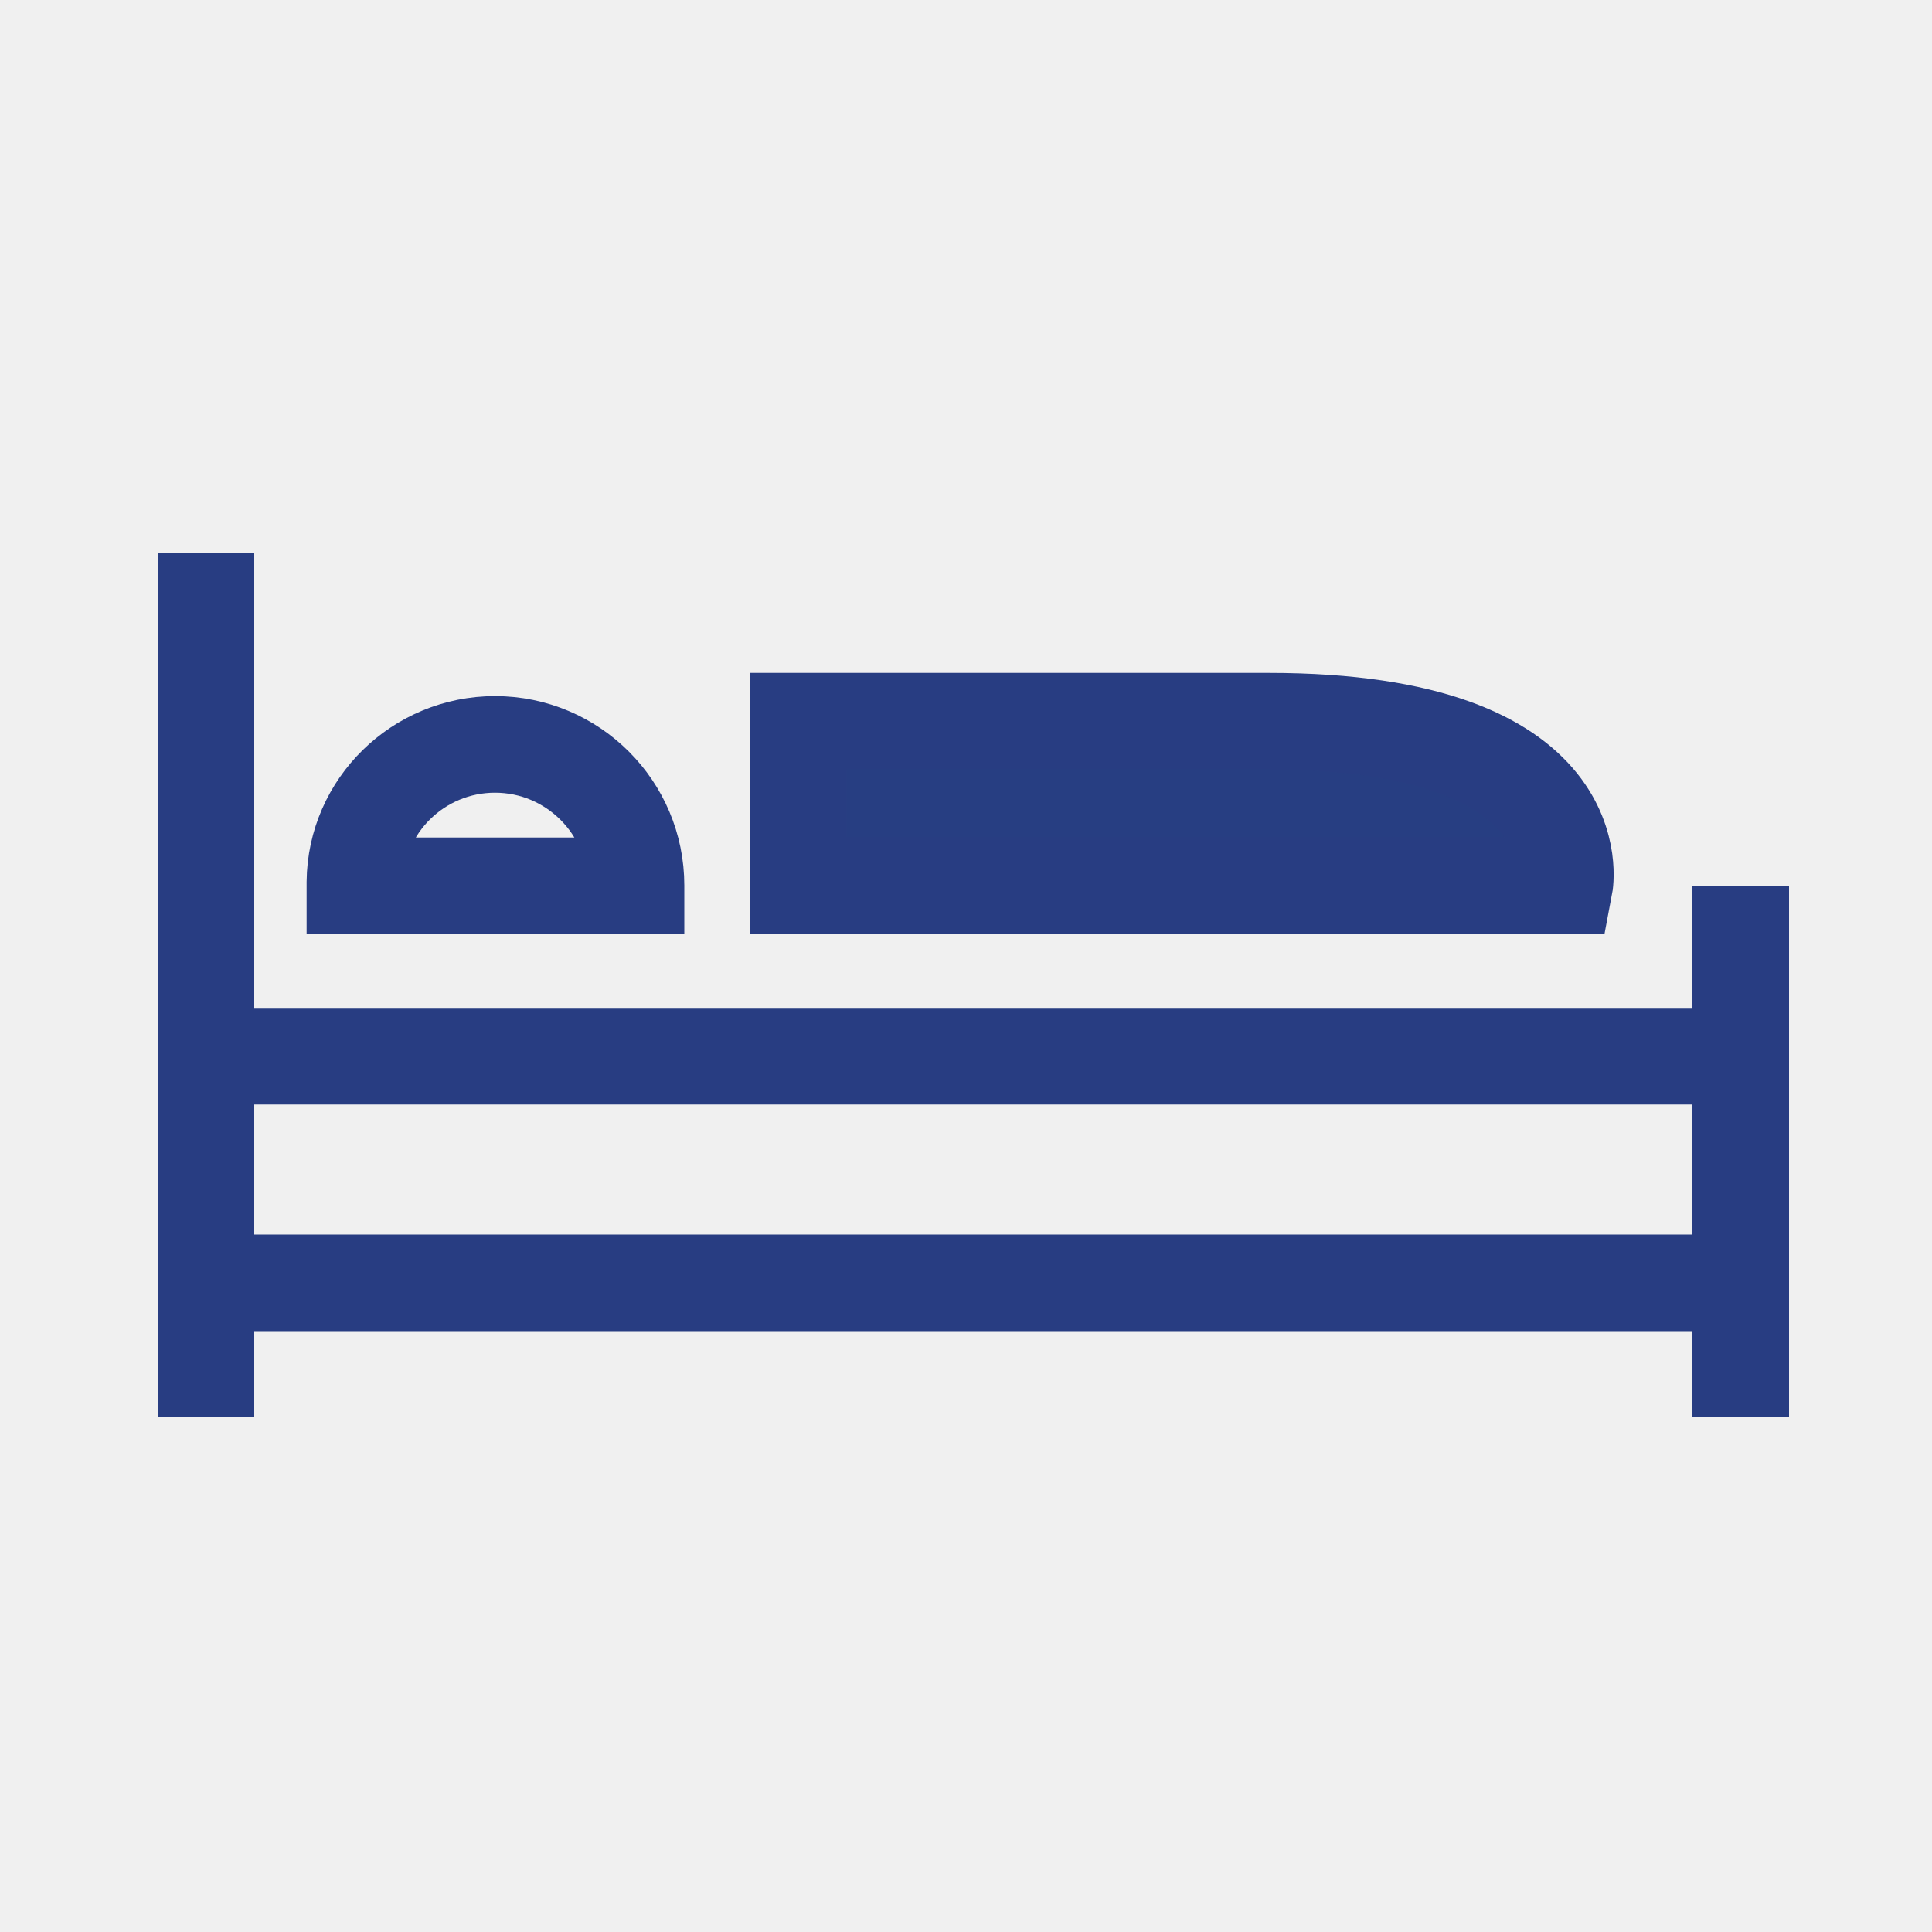
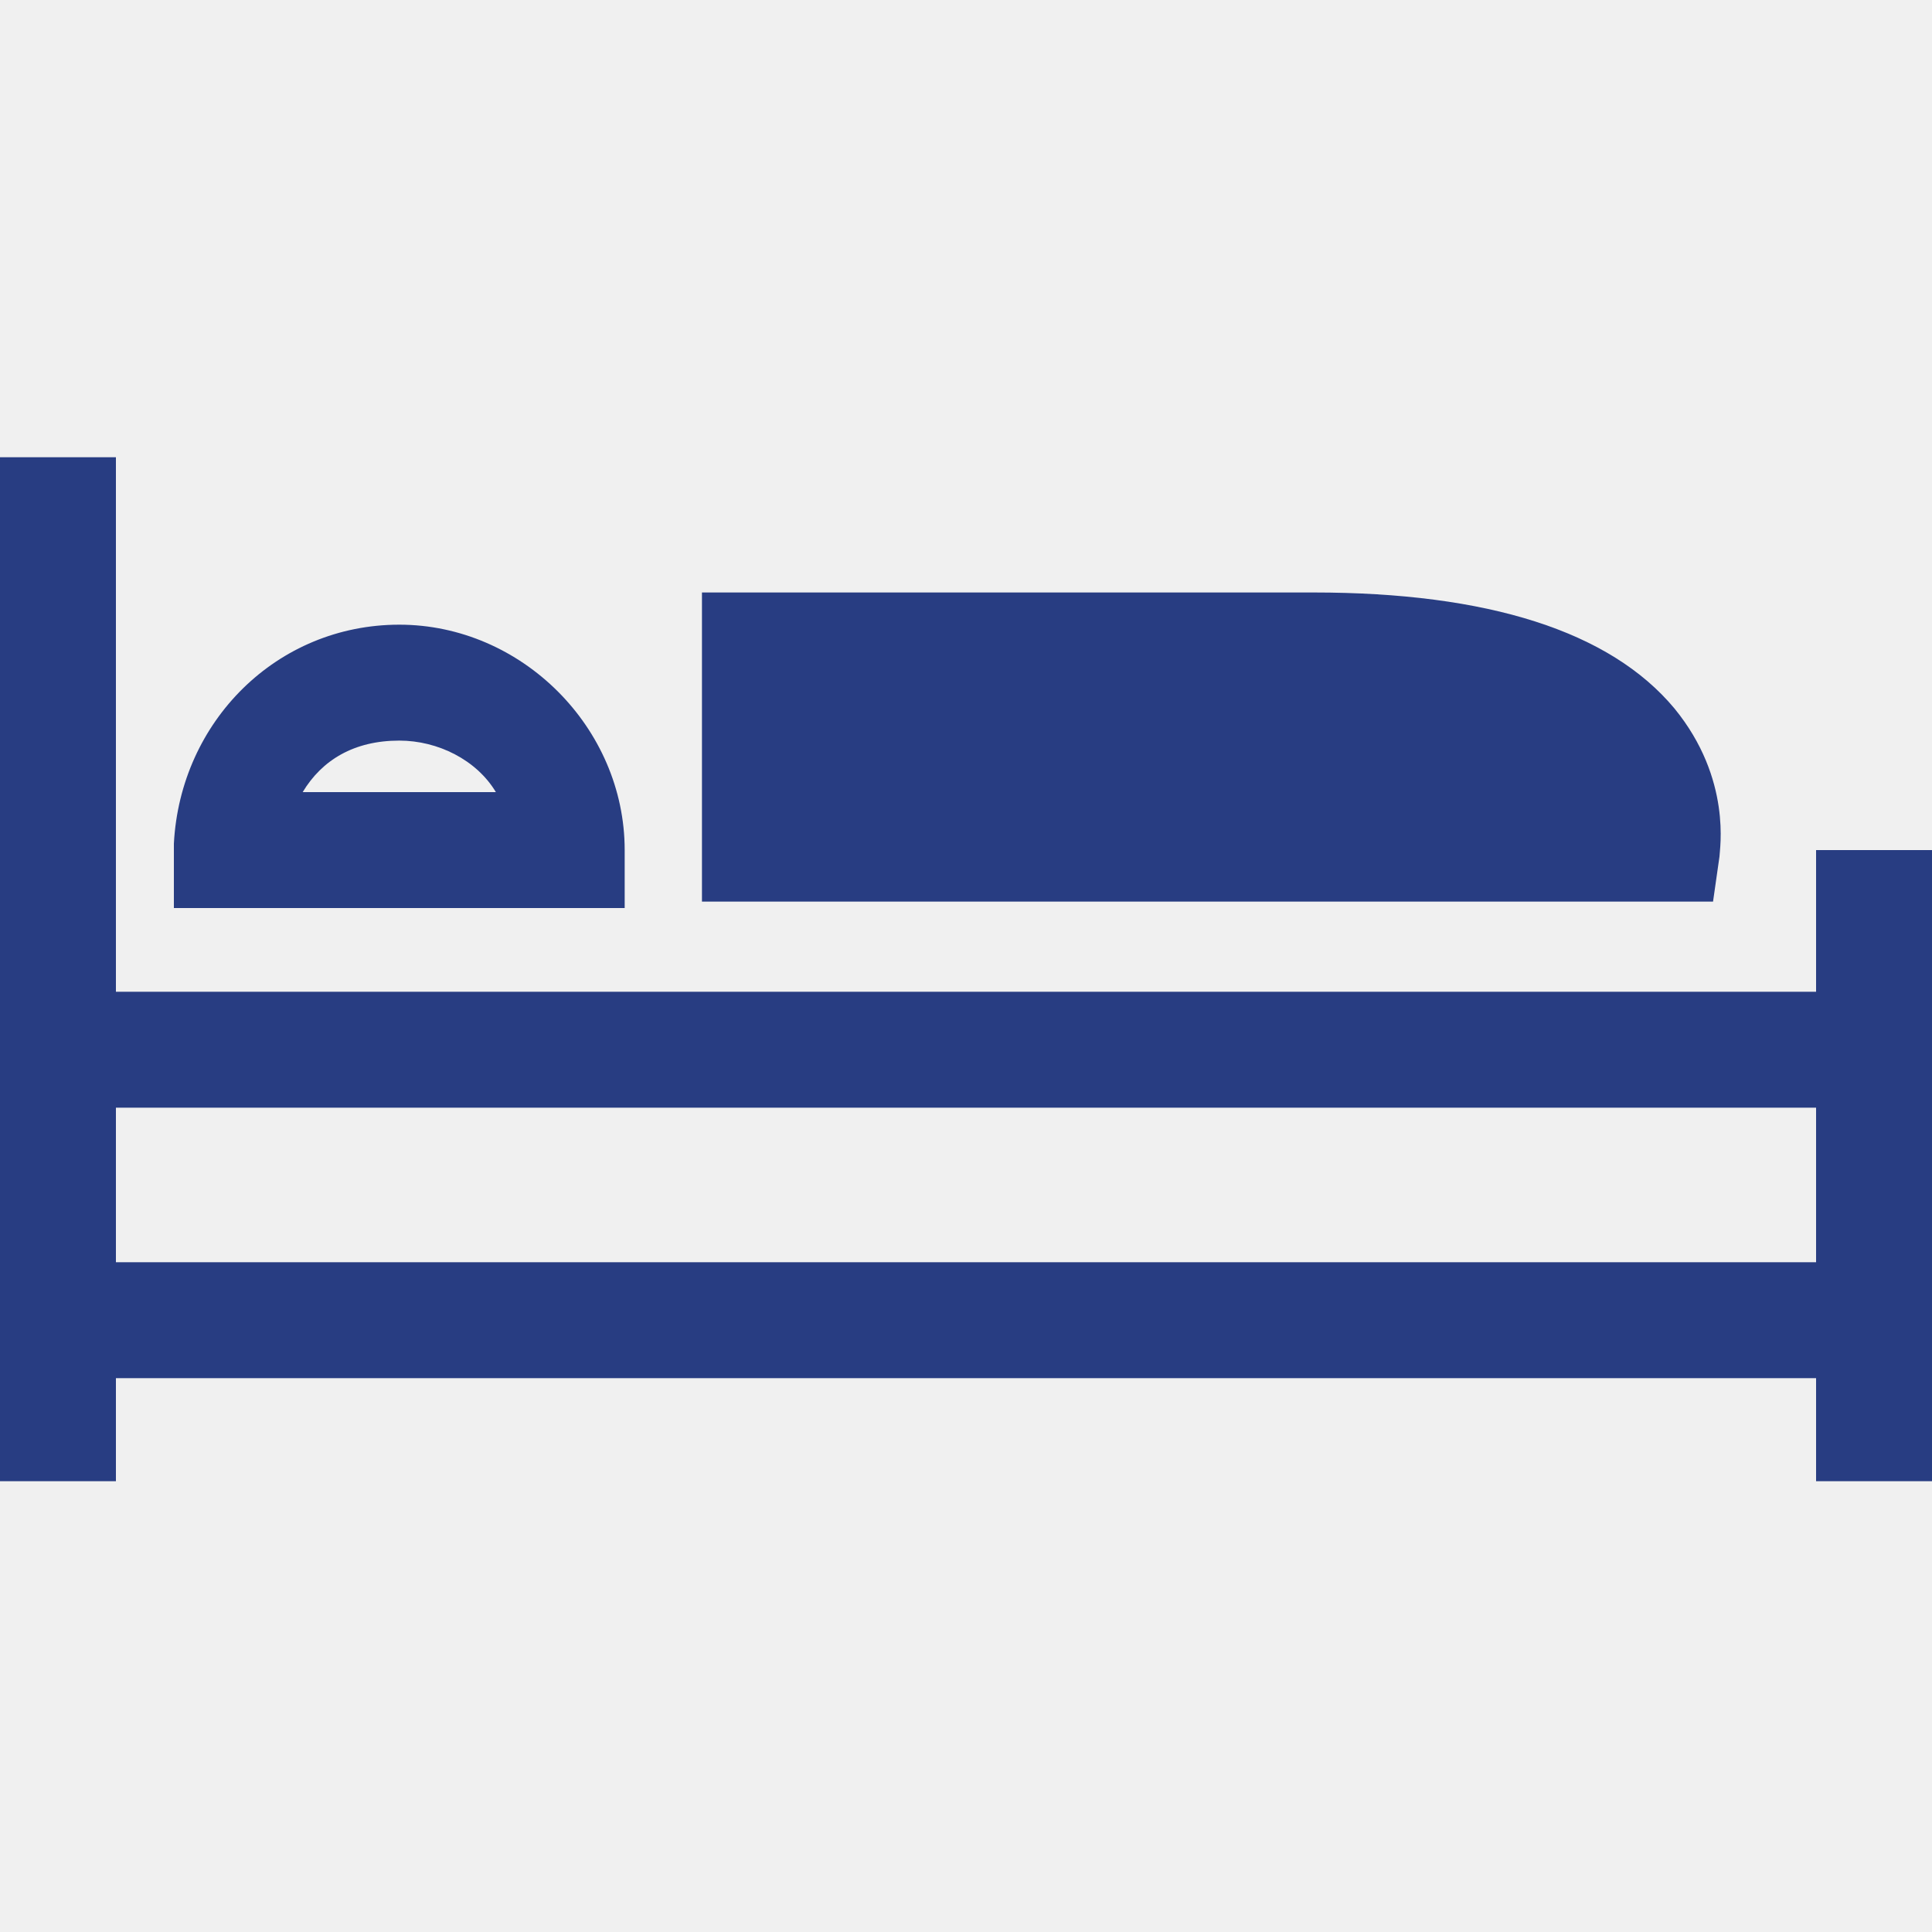
- <svg xmlns="http://www.w3.org/2000/svg" version="1.1" id="Layer_1" x="0px" y="0px" viewBox="0 0 100 100" style="enable-background:new 0 0 100 100;" xml:space="preserve">
+ <svg xmlns="http://www.w3.org/2000/svg" version="1.1" id="Layer_1" x="0px" y="0px" viewBox="0 0 30 30" style="enable-background:new 0 0 30 30;" xml:space="preserve">
  <style type="text/css">
- 	.st0{fill:#FFC500;}
- 	.st1{fill:none;stroke:#FFFFFF;stroke-width:4;stroke-linecap:round;stroke-linejoin:round;stroke-miterlimit:10;}
- 	.st2{fill:#68A8DE;}
- 	.st3{fill:#FFFFFF;}
- 	.st4{opacity:0.39;fill:#FFFFFF;}
- 	.st5{fill:#04755F;}
- 	.st6{fill:#03846D;}
- 	.st7{fill:#6B1B4B;}
- 	.st8{fill:#802656;}
- 	.st9{fill:#09846D;}
- 	.st10{fill:#283D82;}
- 	.st11{opacity:0.44;}
- 	.st12{fill:none;stroke:#283D82;stroke-width:5;stroke-miterlimit:10;}
- 	.st13{fill:#283D82;stroke:#283D82;stroke-width:5;stroke-miterlimit:10;}
- 	.st14{fill:none;stroke:#FFFFFF;stroke-width:5;stroke-miterlimit:10;}
- 	.st15{fill:#231F20;}
- 	.st16{fill:#273E82;stroke:#283D82;stroke-width:5;stroke-miterlimit:10;}
- 	.st17{fill:#283D82;stroke:#283D82;stroke-width:0.282;stroke-miterlimit:10;}
- 	.st18{fill:none;stroke:#283D82;stroke-width:5;stroke-linecap:round;stroke-linejoin:round;stroke-miterlimit:10;}
- 	.st19{fill:#273E82;}
- 	.st20{fill:#314A5E;}
- 	.st21{fill:#B2B3B5;}
- 	.st22{fill:#DB683B;}
- 	.st23{fill:#55C0EA;}
- 	.st24{fill:#EDEDEF;}
- 	.st25{fill:#006EBD;}
- 	.st26{fill:#56718C;}
- 	.st27{opacity:0.5;fill:#415569;}
- 	.st28{fill:#021D48;}
- 	.st29{fill:#FFFFFF;stroke:#006EBD;stroke-width:4;stroke-miterlimit:10;}
- 	.st30{fill:none;stroke:#006EBD;stroke-width:7.026;stroke-miterlimit:10;}
- 	.st31{fill:none;stroke:#006EBD;stroke-width:6;stroke-miterlimit:10;}
- 	.st32{fill:none;stroke:#006EBD;stroke-width:9;stroke-linecap:round;stroke-linejoin:round;stroke-miterlimit:10;}
- 	.st33{fill:#FFFFFF;stroke:#006EBD;stroke-width:6;stroke-miterlimit:10;}
+ 	.st0{fill:#283D82;}
</style>
-   <line class="st12" x1="10.66" y1="28.61" x2="10.66" y2="73.33" />
-   <line class="st12" x1="90.1" y1="54.67" x2="10.66" y2="54.67" />
-   <path class="st12" d="M18.37,45.85h14.55l0-0.02c0-4.03-3.27-7.3-7.3-7.3h0c-3.95,0-7.21,3.16-7.25,7.12  C18.37,45.72,18.37,45.78,18.37,45.85z" />
-   <path class="st16" d="M41.33,45.85h39.65c0,0,1.63-8.52-15.31-8.52H41.33V45.85z" />
-   <line class="st12" x1="90.1" y1="45.85" x2="90.1" y2="73.33" />
-   <line class="st12" x1="10.66" y1="66.4" x2="90.1" y2="66.4" />
+   <g>
+     <path class="st0" d="M9.7,14.1v-0.9c0-1.9-1.6-3.5-3.5-3.5c-1.9,0-3.4,1.5-3.5,3.4v1h6.1L9.7,14.1z M4.7,12.3   c0.3-0.5,0.8-0.8,1.5-0.8c0.6,0,1.2,0.3,1.5,0.8H4.7z" />
+     <path class="st0" d="M26.7,13.3c0-0.1,0.2-1.2-0.7-2.3c-1-1.2-2.9-1.8-5.6-1.8h-9.5v4.8h15.7L26.7,13.3z" />
+     <path class="st0" d="M28.2,13.2v2.2H1.8V7.1H0v15.9h1.8v-1.6h26.4v1.6H30v-9.8H28.2z M1.8,19.6v-2.4h26.4v2.4H1.8z" />
+   </g>
</svg>
